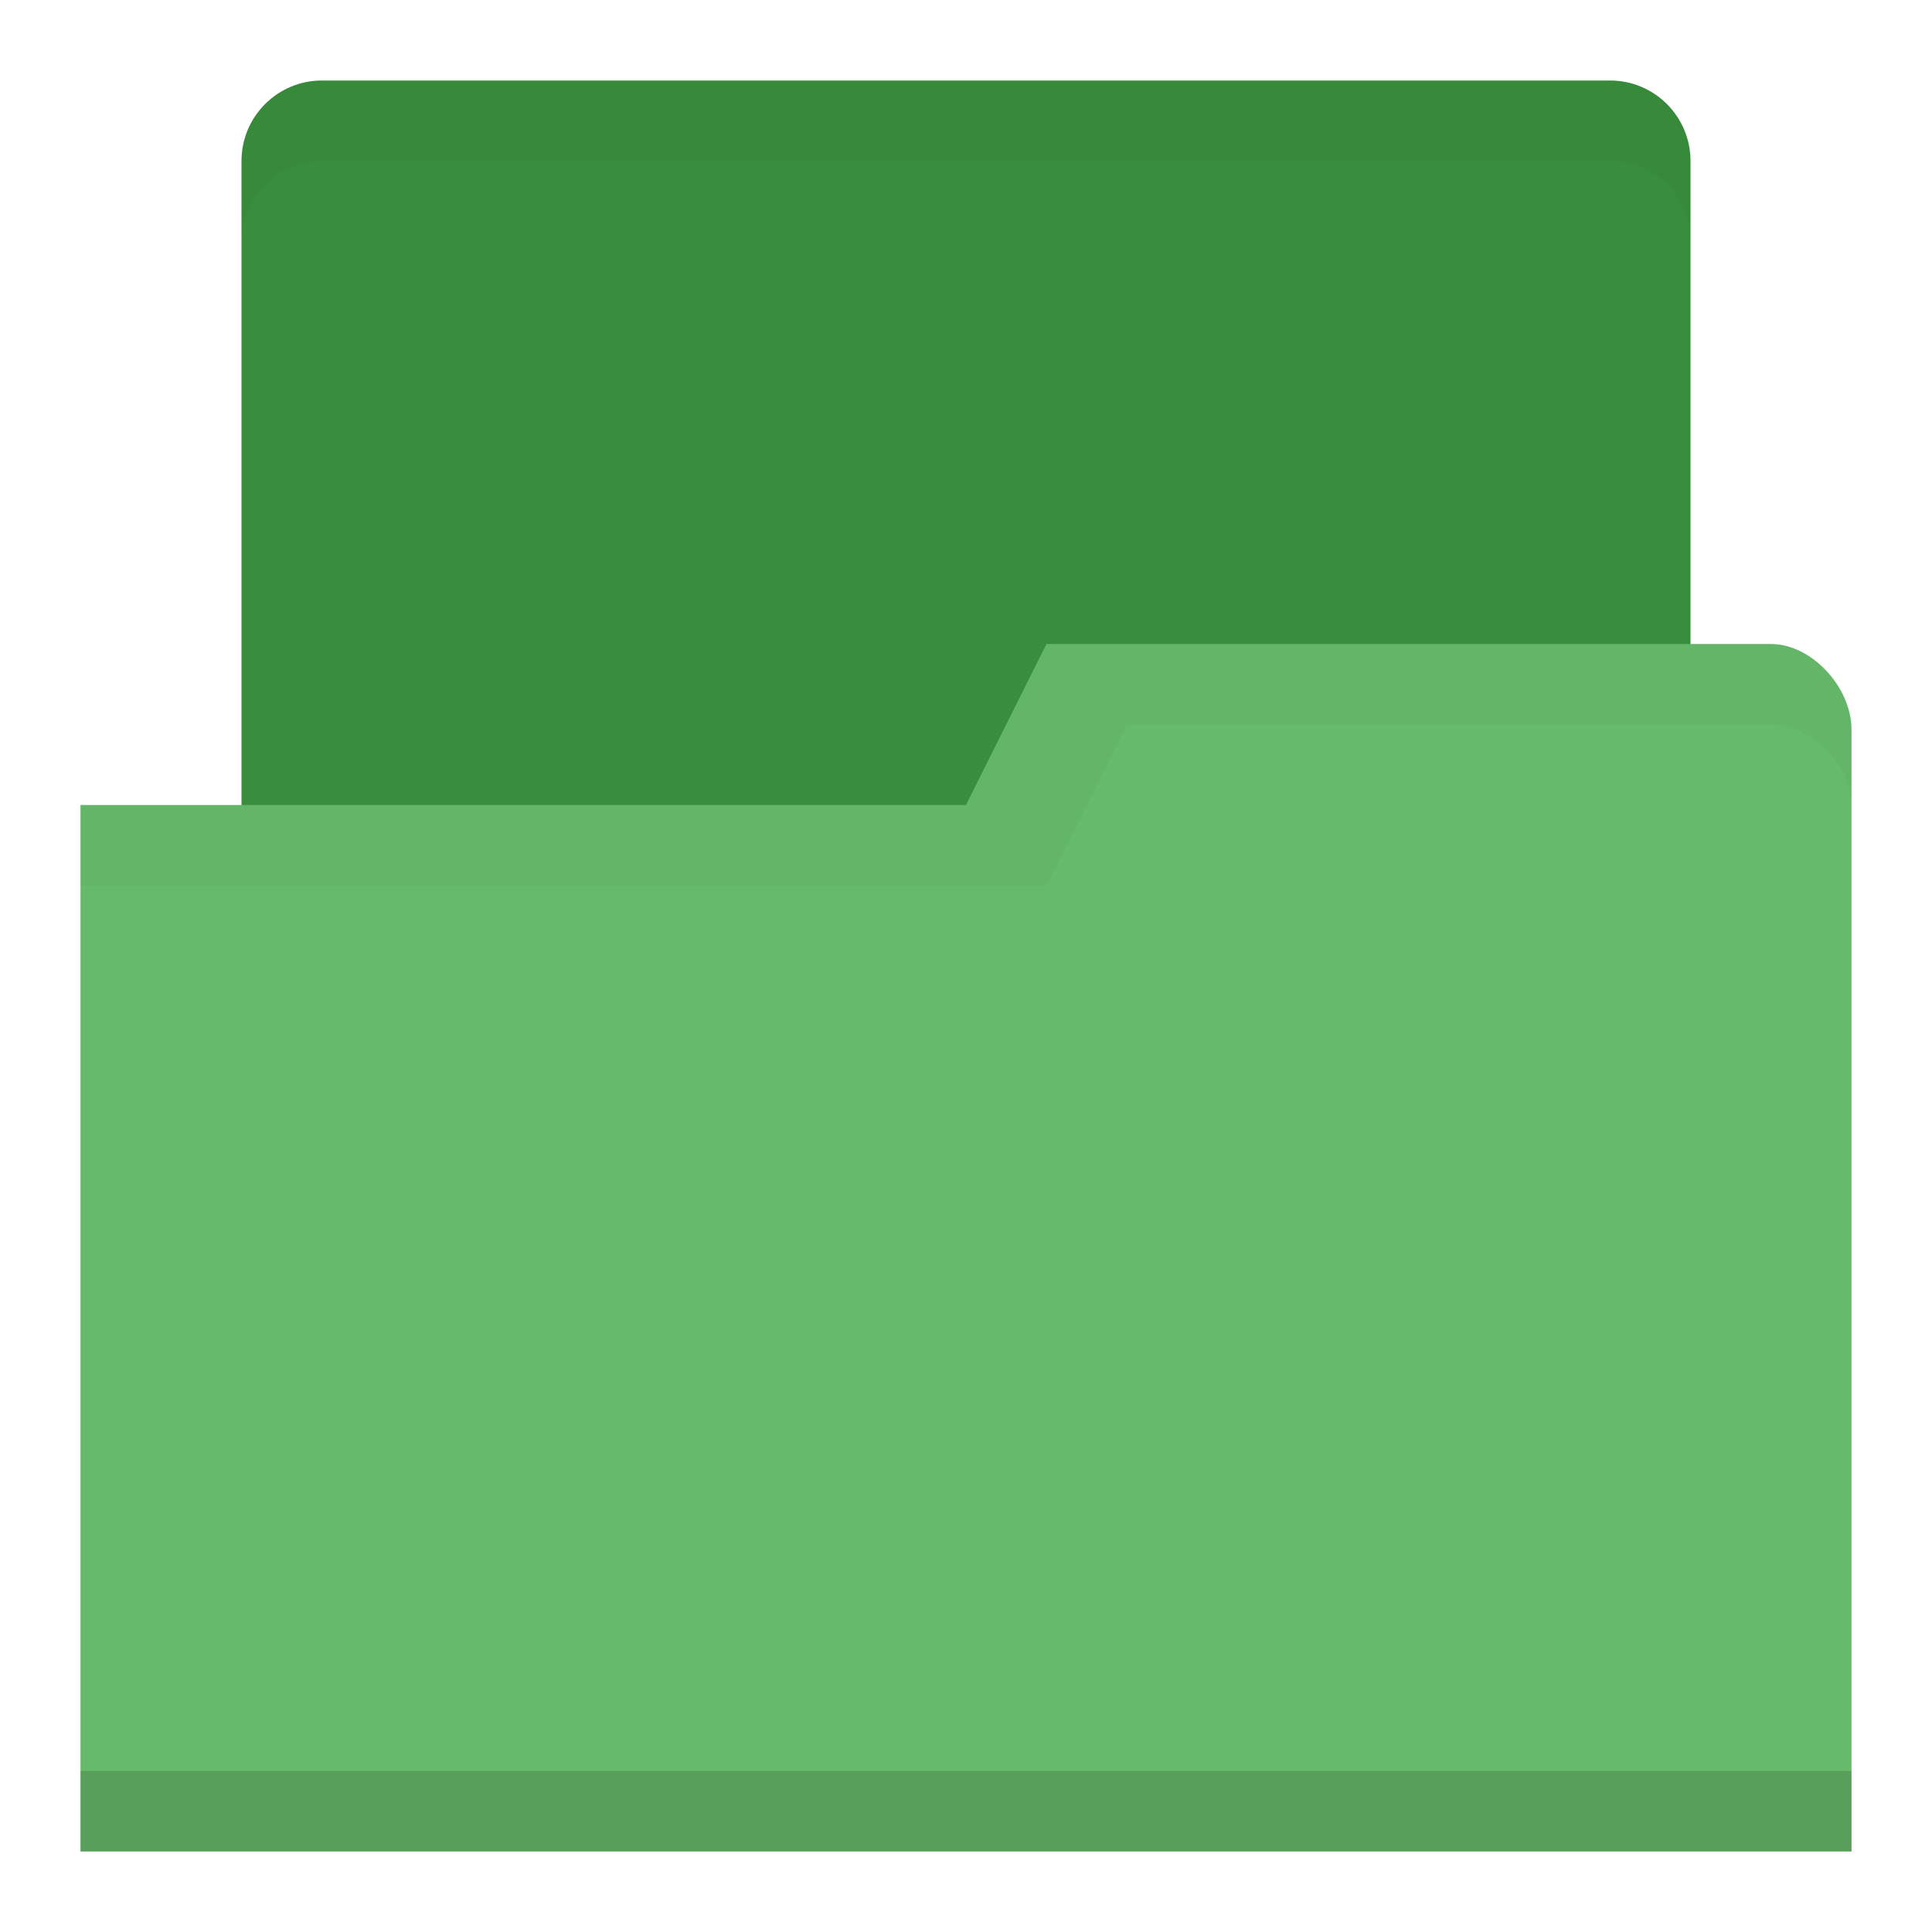
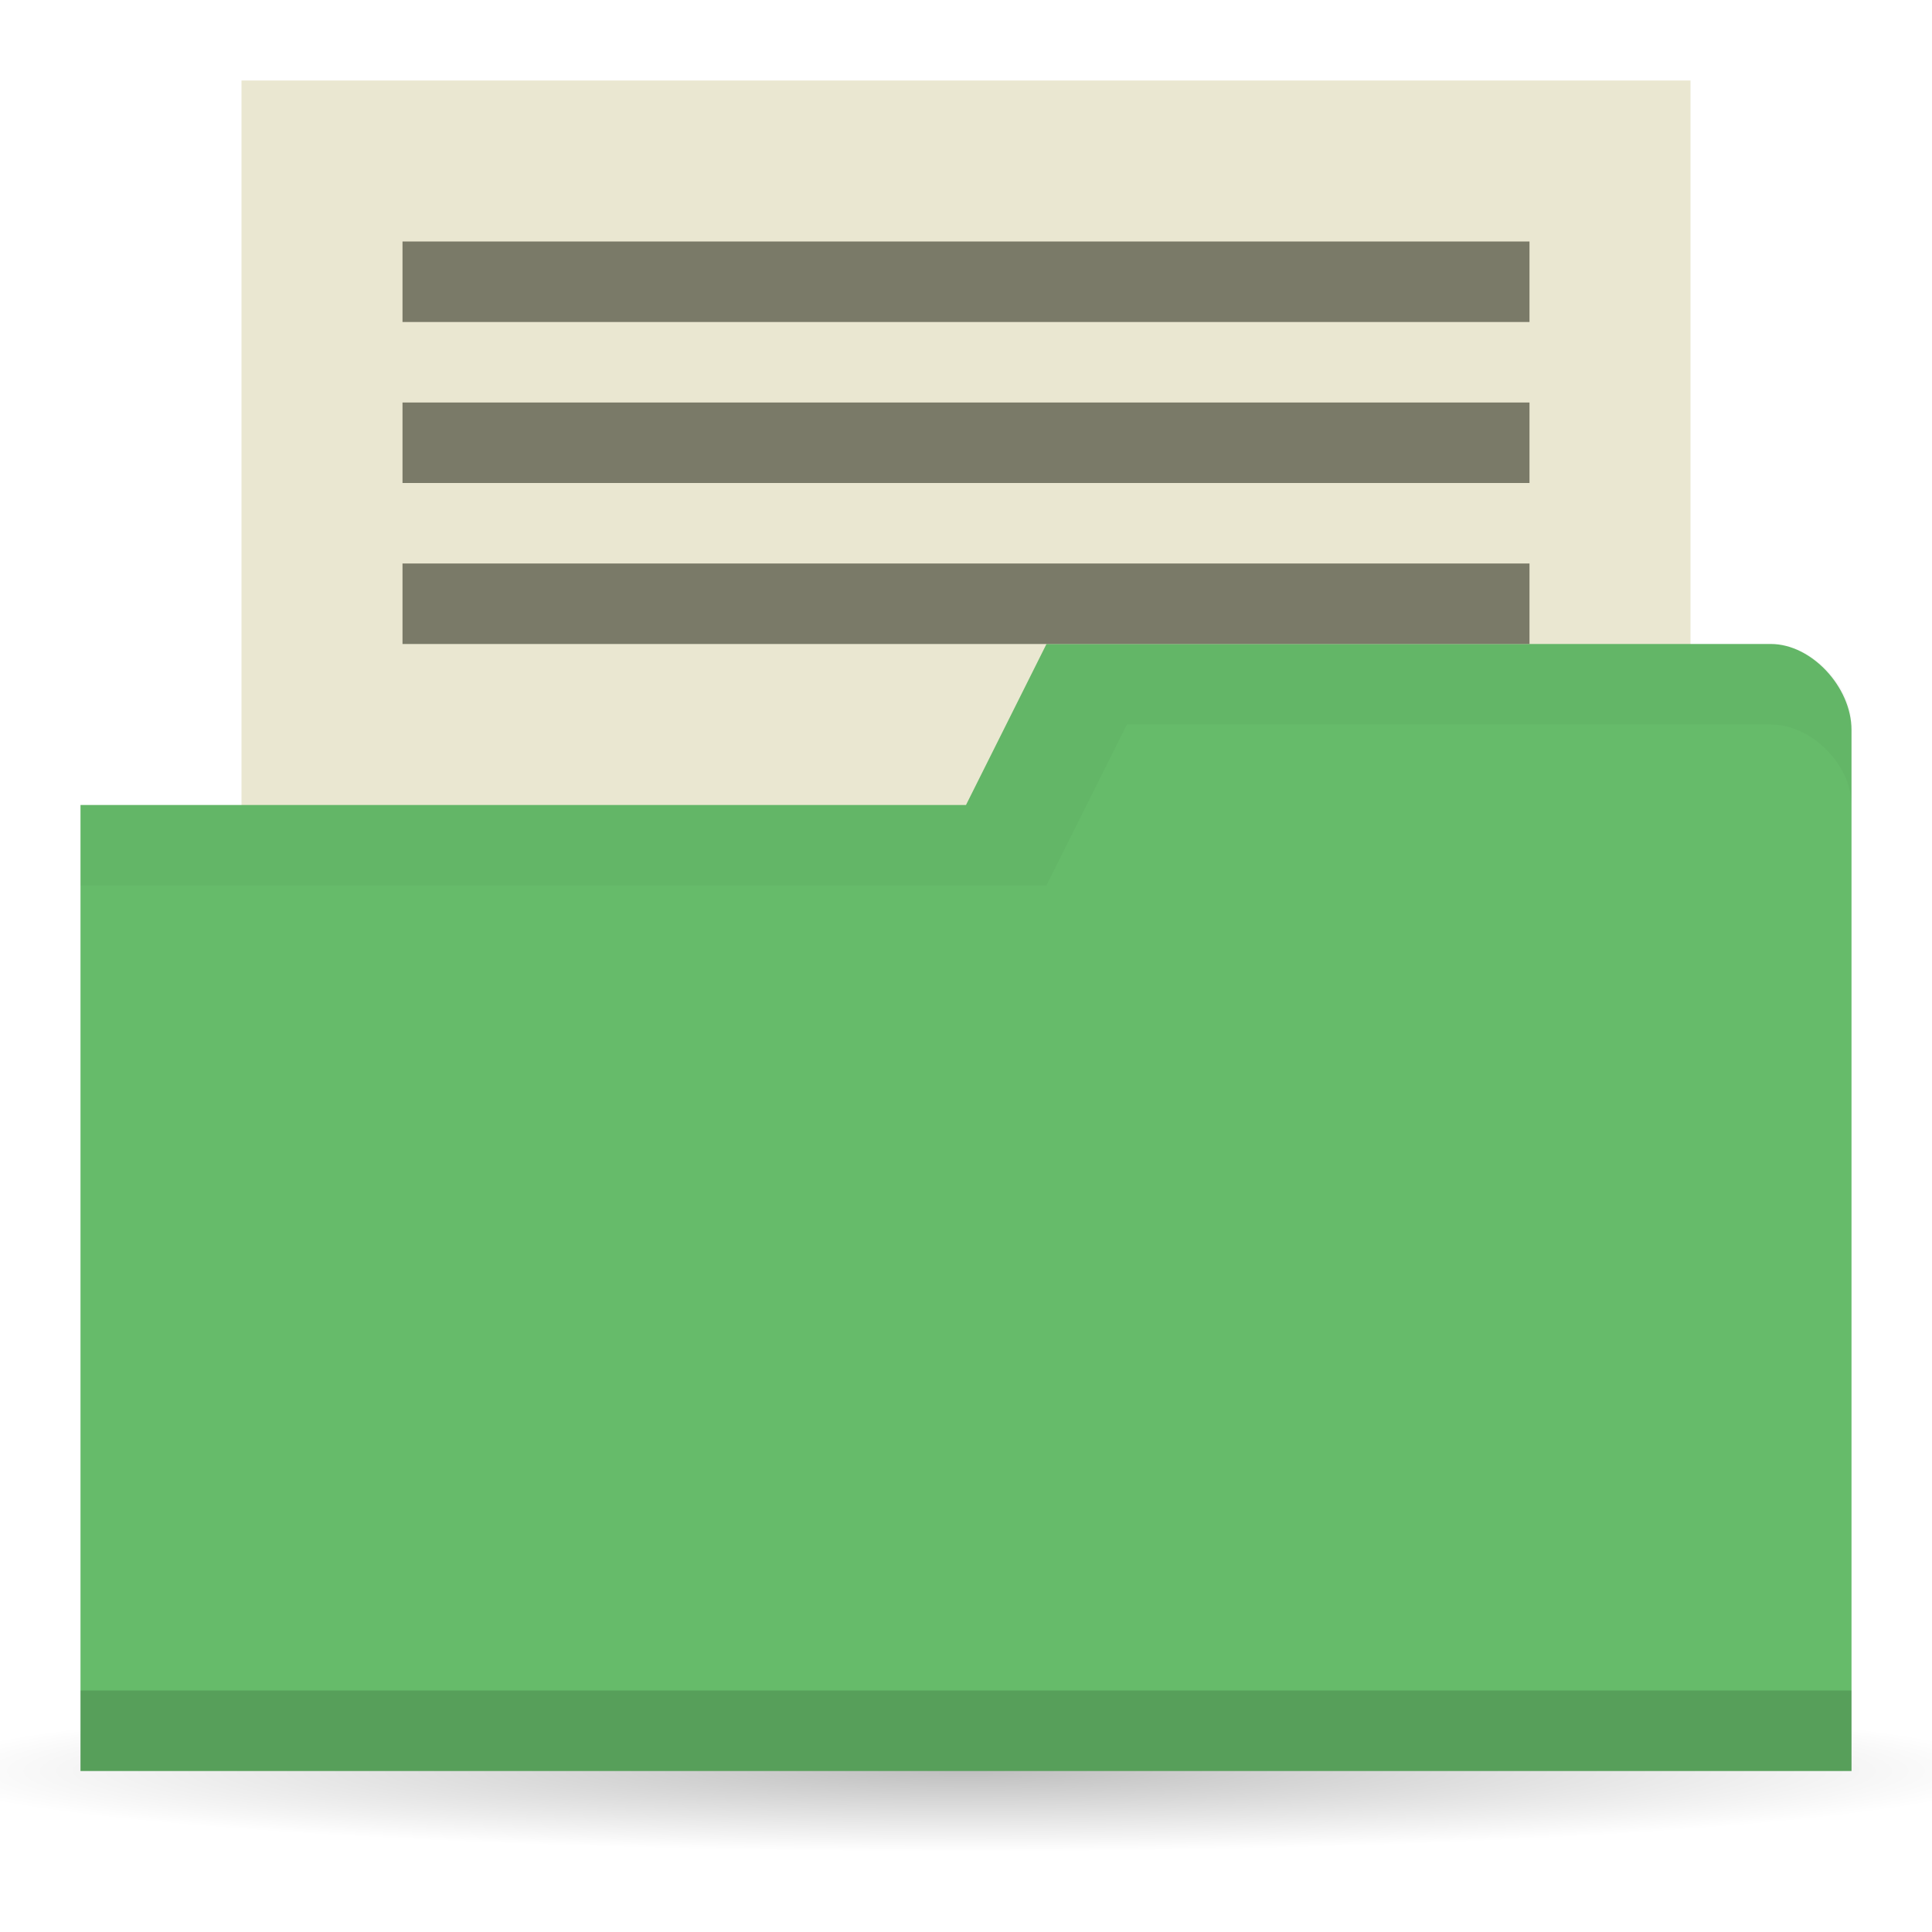
<svg xmlns="http://www.w3.org/2000/svg" xmlns:xlink="http://www.w3.org/1999/xlink" width="24" height="24" id="svg2" version="1.1">
  <defs id="defs4">
    <linearGradient id="linearGradient3760">
      <stop style="stop-color:#000000;stop-opacity:1;" offset="0" id="stop3762" />
      <stop style="stop-color:#000000;stop-opacity:0;" offset="1" id="stop3764" />
    </linearGradient>
    <radialGradient xlink:href="#linearGradient3760" id="radialGradient3766" cx="11" cy="19" fx="11" fy="19" r="11" gradientTransform="matrix(1,0,0,0.09090909,0,17.27273)" gradientUnits="userSpaceOnUse" />
  </defs>
  <g id="layer1" transform="translate(0,-1028.362)">
-     <rect style="fill:#388e3c;fill-opacity:1;stroke:none" id="rect2995" width="18" height="10" x="3" y="1029.362" rx="1" ry="1" />
-     <path style="fill:#66bb6a;fill-opacity:1;stroke:none" d="m 23,1037.429 0,13.933 -22,0 0,-13 11,0 1,-2 9,0 c 0.5,0 1,0.533 1,1.067 z" id="rect2987" />
-     <path id="path3794" d="m 1,1050.362 0,1 22,0 0,-1 z" style="opacity:0.15;fill:#000000;fill-opacity:1;stroke:none" />
-     <path style="fill:none;stroke:none" d="m 12,1034.862 -2.5,1.5 1.5,0 z" id="path3801" />
+     <rect style="fill:#eae7d1;fill-opacity:1;stroke:none" id="rect2995" width="18" height="10" x="3" y="1029.362" />
+     <path style="opacity:0.25;fill:url(#radialGradient3766);fill-opacity:1;stroke:none" id="path2990" d="M 22,19 A 11,1 0 1 1 0,19 11,1 0 1 1 22,19 z" transform="matrix(1.181818,0,0,1,-1,1031.362)" />
+     <path style="fill:#66bb6a;fill-opacity:1;stroke:none" d="m 23,1037.429 0,12.933 -22,0 0,-12 11,0 1,-2 9,0 c 0.5,0 1,0.533 1,1.067 z" id="rect2987" />
+     <path id="path3794" d="m 1,1049.362 0,1 22,0 0,-1 z" style="opacity:0.15;fill:#000000;fill-opacity:1;stroke:none" />
    <path style="opacity:0.03;fill:#000000;fill-opacity:1;stroke:none" d="m 13,1036.362 -1,2 -11,0 0,1 12,0 1,-2 8,0 c 0.5,0 1,0.5 1,1 l 0,-1 c 0,-0.5 -0.5,-1 -1,-1 z" id="path3033" />
-     <path style="opacity:0.03;fill:#000000;fill-opacity:1;stroke:none" d="m 4,1029.362 c -0.554,0 -1,0.446 -1,1 l 0,1 c 0,-0.554 0.446,-1 1,-1 l 16,0 c 0.554,0 1,0.446 1,1 l 0,-1 c 0,-0.554 -0.446,-1 -1,-1 l -16,0 z" id="rect3776" />
+     <rect style="fill:#7a7a68;fill-opacity:1;stroke:none" id="rect3863" width="14" height="1" x="5" y="1035.362" />
+     <rect style="fill:#7a7a68;fill-opacity:1;stroke:none" id="rect3794-3" width="14" height="1" x="5" y="1031.362" />
+     <rect y="1033.362" x="5" height="1" width="14" id="rect3861" style="fill:#7a7a68;fill-opacity:1;stroke:none" />
  </g>
</svg>
